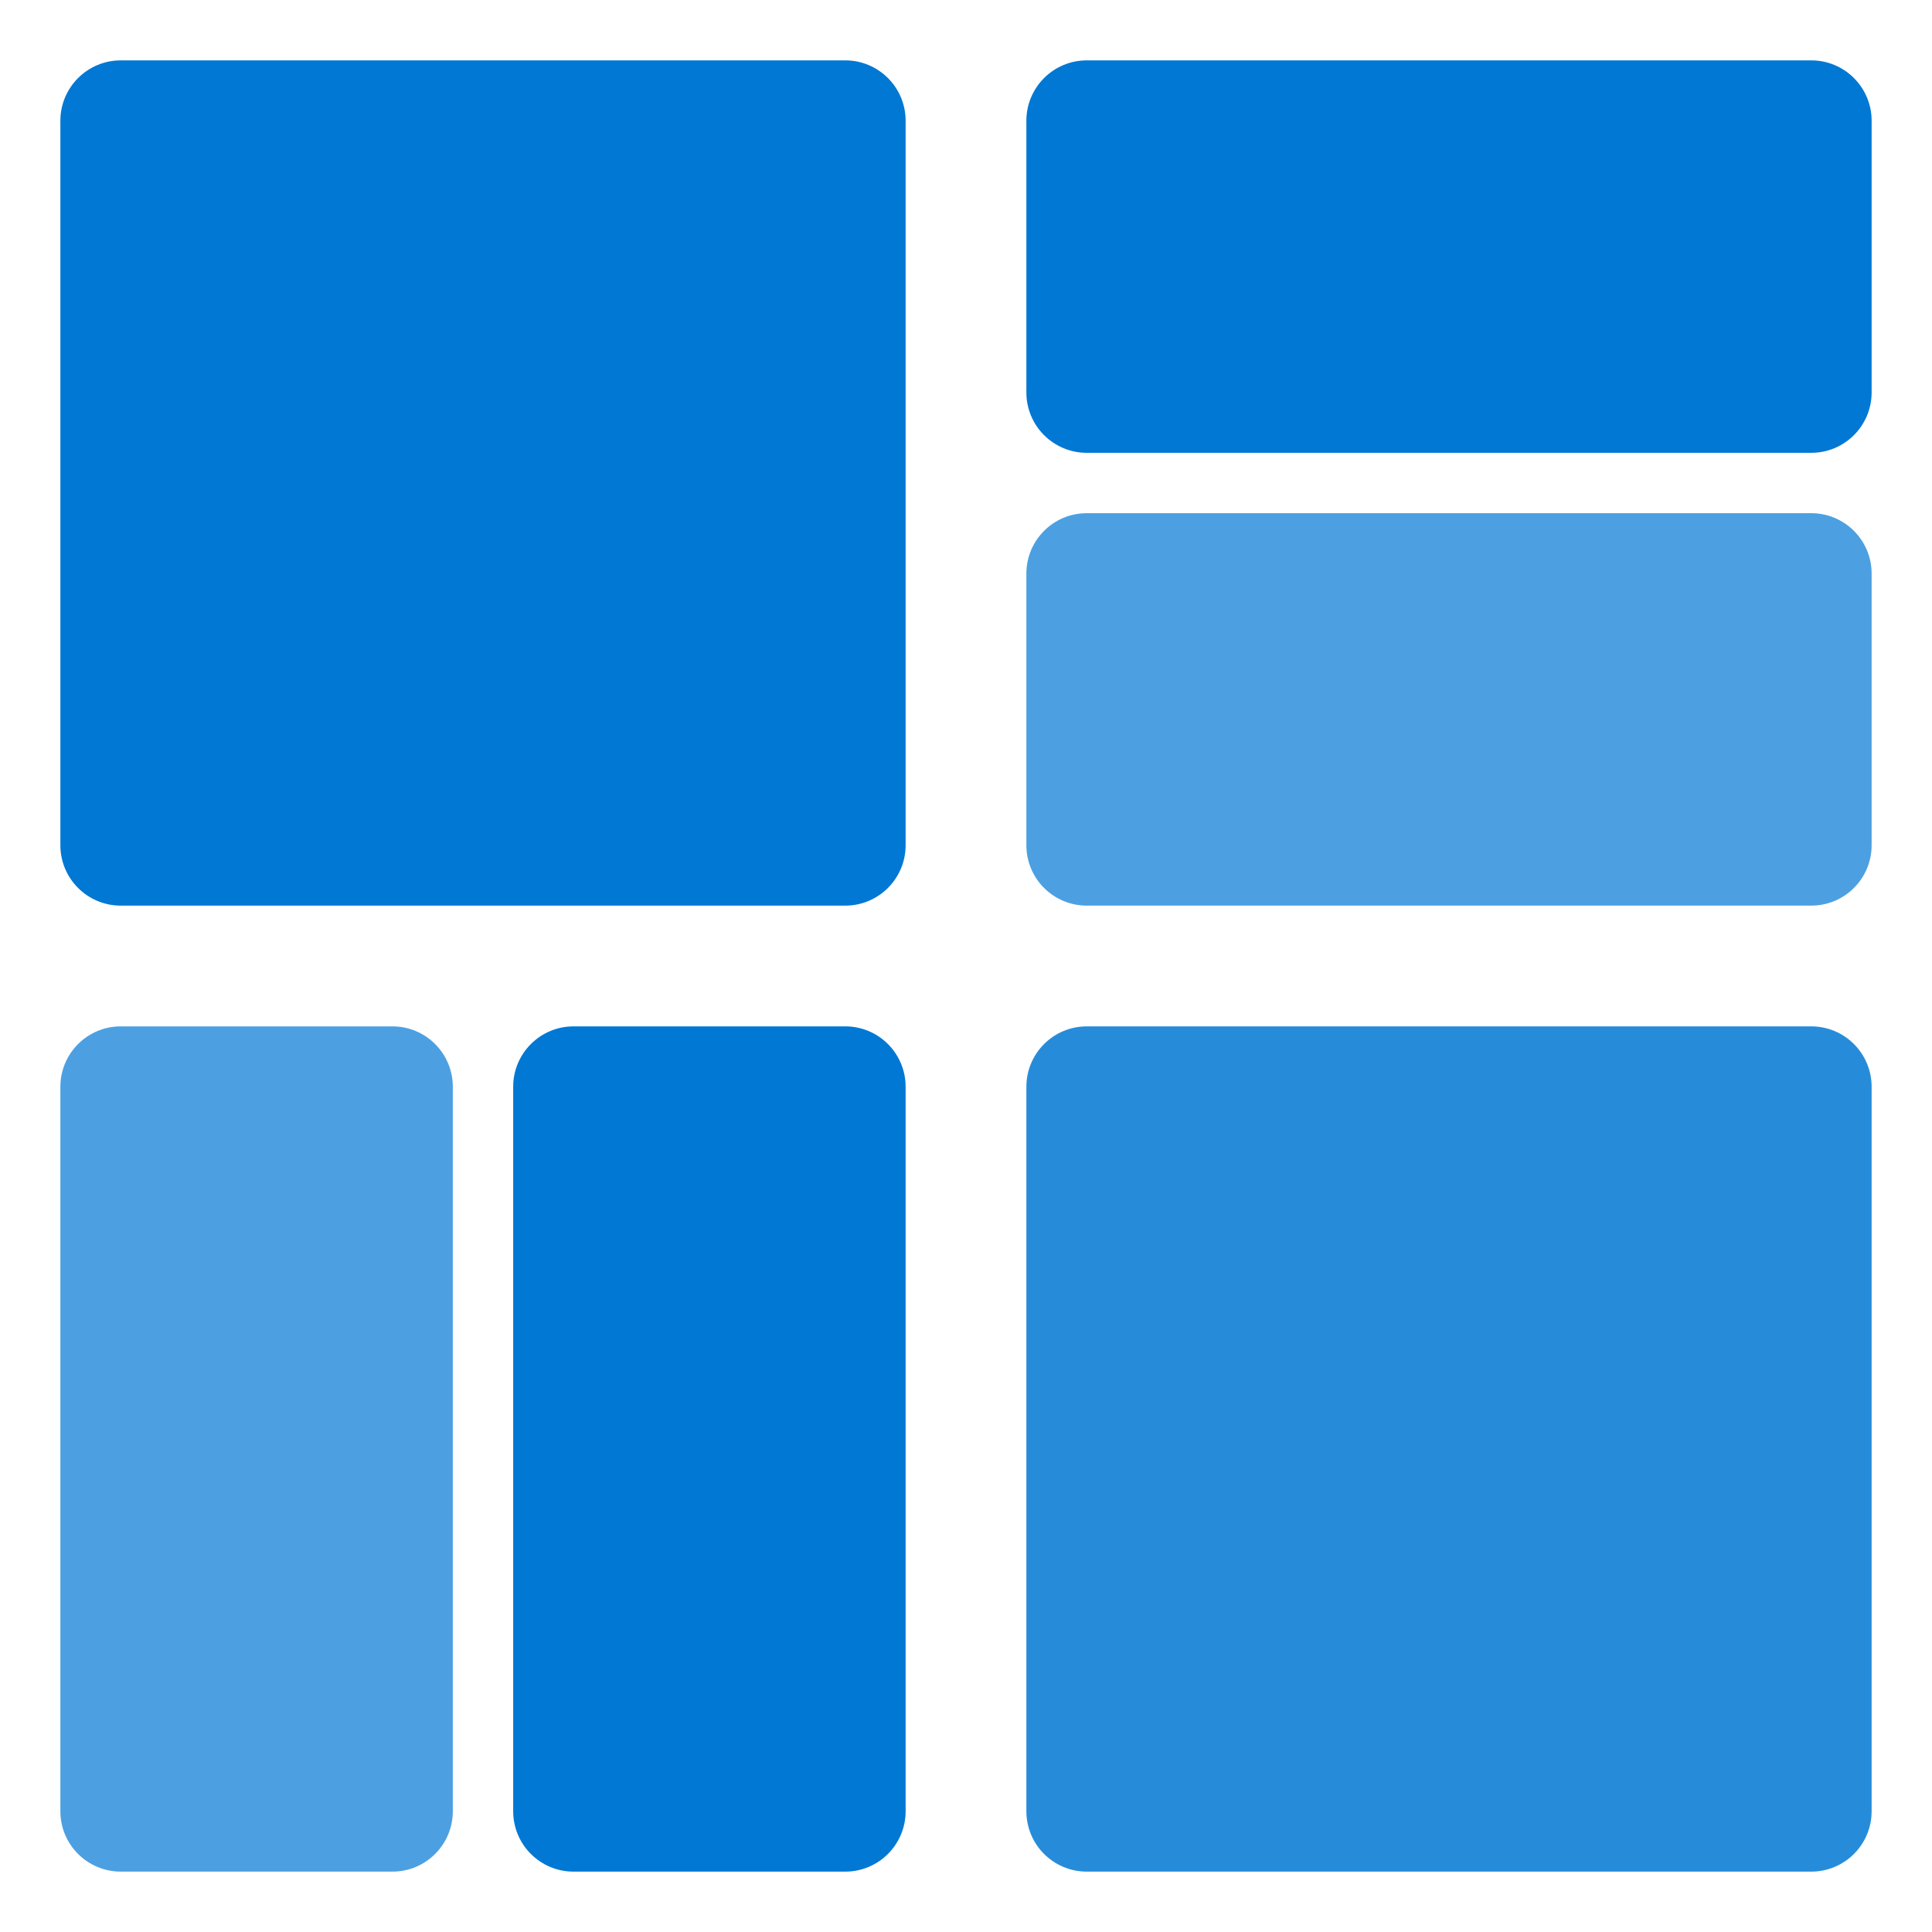
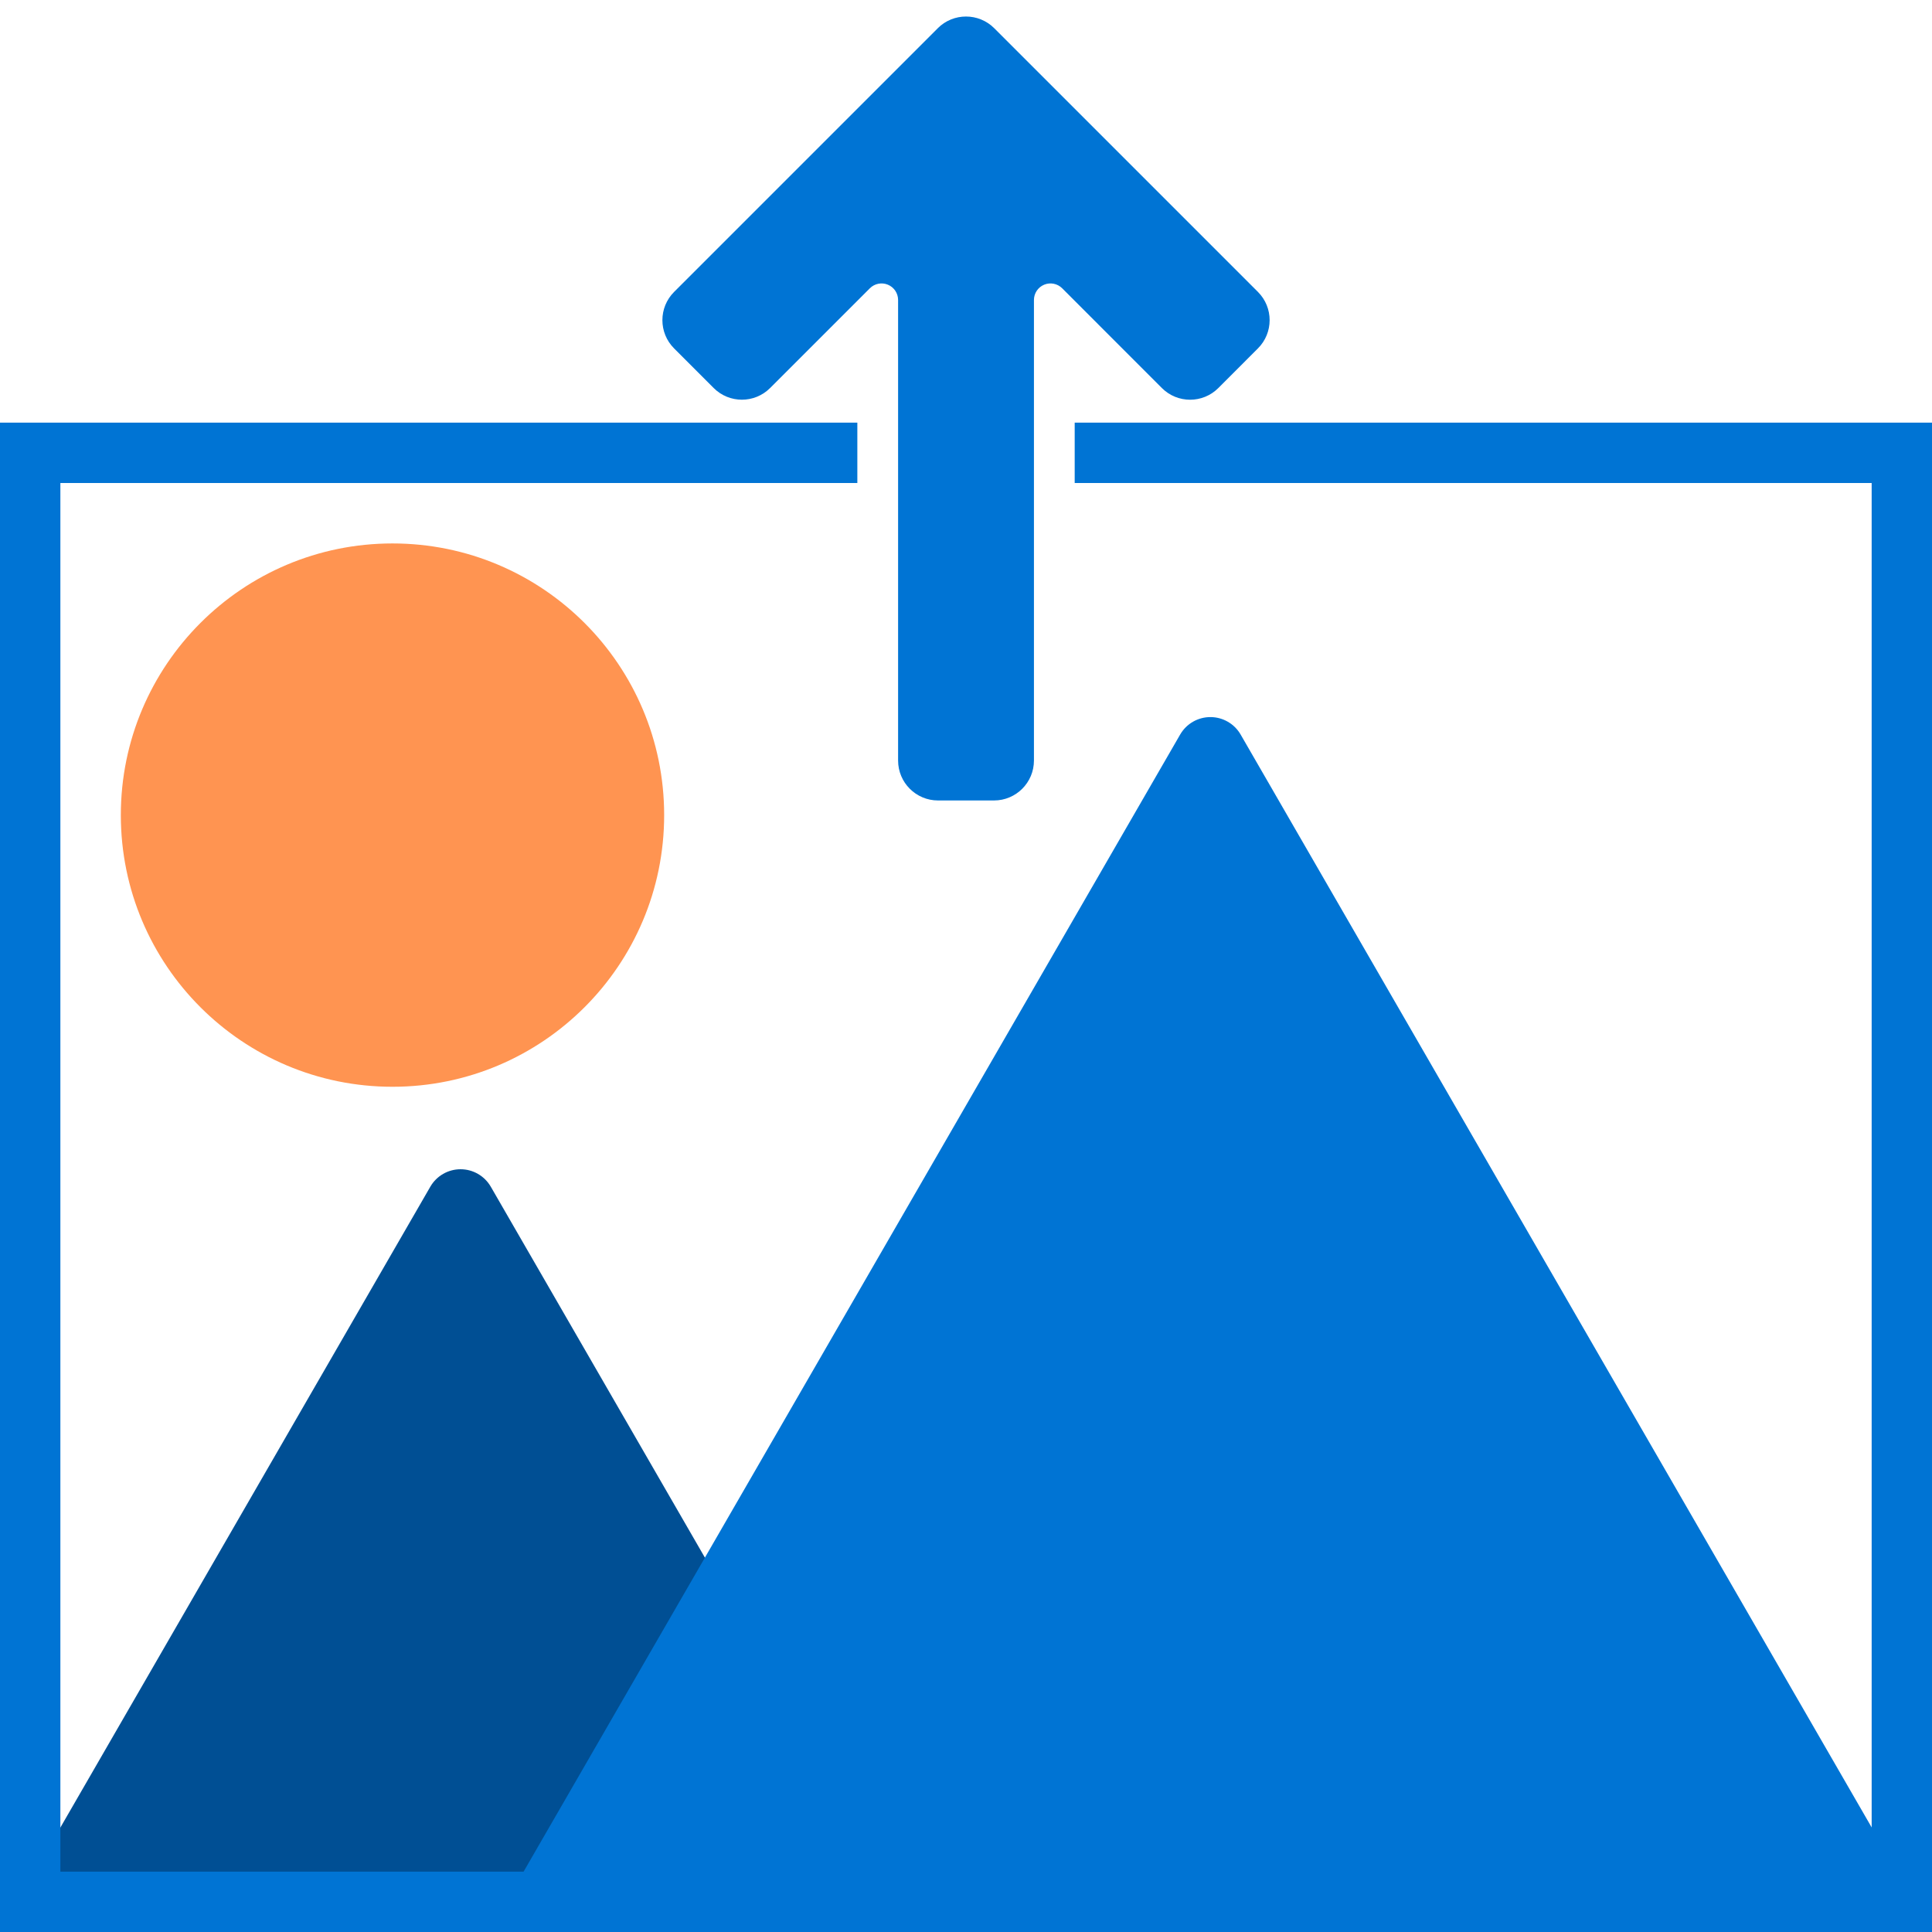
- <svg xmlns="http://www.w3.org/2000/svg" width="64" height="64" viewBox="0 0 64 64" fill="none">
-   <rect x="2" y="2" width="28" height="28" rx="2" fill="#0078D4" />
-   <rect x="34" y="2" width="28" height="13" rx="2" fill="#0078D4" />
-   <rect x="34" y="17" width="28" height="13" rx="2" fill="#0078D4" opacity="0.7" />
-   <rect x="2" y="34" width="13" height="28" rx="2" fill="#0078D4" opacity="0.7" />
-   <rect x="17" y="34" width="13" height="28" rx="2" fill="#0078D4" />
-   <rect x="34" y="34" width="28" height="28" rx="2" fill="#0078D4" opacity="0.85" />
+ <svg xmlns="http://www.w3.org/2000/svg" width="64" height="64" viewBox="0 0 16.933 16.933" version="1.1" id="svg8">
+   <defs id="defs2">
+     </defs>
+   <g id="layer1">
+     <path style="fill:#004f94;fill-opacity:1;stroke:#0074d4;stroke-width:0;stroke-linecap:round;stroke-linejoin:round;stroke-miterlimit:4;stroke-dasharray:none;stroke-opacity:1;paint-order:normal" id="path1188" d="m 7.543,16.933 -7.014,0 A 0.306,0.306 60 0 1 0.265,16.475 L 3.772,10.4 a 0.306,0.306 2.5219872e-7 0 1 0.529,0 l 3.507,6.075 a 0.306,0.306 120 0 1 -0.265,0.458 z" />
+     <path style="fill:#0074d4;fill-opacity:1;stroke:#0074d4;stroke-width:0;stroke-linecap:round;stroke-linejoin:round;stroke-miterlimit:4;stroke-dasharray:none;stroke-opacity:1;paint-order:normal" id="path1188-1" d="m 16.404,16.933 -11.591,0 A 0.306,0.306 60 0 1 4.548,16.475 L 10.344,6.437 a 0.306,0.306 2.5219892e-7 0 1 0.529,0 l 5.796,10.038 a 0.306,0.306 120 0 1 -0.265,0.458 z" />
+     <path id="rect836" style="fill:#0074d4;fill-opacity:1;stroke:#0074d4;stroke-width:0;stroke-linecap:round;stroke-linejoin:round;stroke-miterlimit:4;stroke-dasharray:none;stroke-opacity:1;paint-order:normal" d="M 0,14 V 64 H 64 V 14 H 35.6 v 2 H 62 V 62 H 2 V 16 h 26.4 v -2 z" transform="scale(0.2645833)" />
+     <path id="rect913" style="fill:#0074d4;fill-opacity:1;stroke:#0074d4;stroke-width:0;stroke-linecap:round;stroke-linejoin:round;stroke-miterlimit:4;stroke-dasharray:none;stroke-opacity:1;paint-order:normal" d="M 31.065,0.935 29.754,2.246 22.33,9.67 a 1.323,1.323 90.009 0 0 -2.87e-4,1.871 l 1.311,1.312 a 1.322,1.322 0.003 0 0 1.87,1.1e-4 L 28.815,9.549 A 0.548,0.548 22.495 0 1 29.75,9.936 V 25.193 a 1.323,1.323 45 0 0 1.323,1.323 h 1.854 A 1.323,1.323 135 0 0 34.25,25.193 V 9.936 a 0.548,0.548 157.505 0 1 0.935,-0.387 l 3.303,3.305 a 1.322,1.322 179.997 0 0 1.87,-1.1e-4 l 1.311,-1.312 A 1.323,1.323 89.991 0 0 41.67,9.67 L 32.935,0.935 a 1.323,1.323 1.8008249e-6 0 0 -1.871,-6e-8 z" transform="scale(0.2645833)" />
+     <rect style="fill:#0074d4;fill-opacity:1;stroke:#0074d4;stroke-width:0;stroke-linecap:round;stroke-linejoin:round;stroke-miterlimit:4;stroke-dasharray:none;stroke-opacity:1;paint-order:normal" id="rect836-7" width="16.933" height="13.229" x="35.633" y="-3.808" />
+     <rect style="fill:#b3b3b3;fill-opacity:1;stroke:#0074d4;stroke-width:0;stroke-linecap:round;stroke-linejoin:round;stroke-miterlimit:4;stroke-dasharray:none;stroke-opacity:1;paint-order:normal" id="rect836-4-5" width="15.875" height="12.171" x="36.162" y="-3.279" />
+     <circle style="fill:#ff9451;fill-opacity:1;stroke:#0074d4;stroke-width:0;stroke-linecap:round;stroke-linejoin:round;stroke-miterlimit:4;stroke-dasharray:none;stroke-opacity:1;paint-order:normal" id="path1237" cx="3.44" cy="7.144" r="2.381" />
+     <rect style="fill:#0074d4;fill-opacity:1;stroke:#0074d4;stroke-width:0;stroke-linecap:round;stroke-linejoin:round;stroke-miterlimit:4;stroke-dasharray:none;stroke-opacity:1;paint-order:normal" id="rect913-2" width="0.952" height="6.35" x="22.037" y="0.871" />
+     <rect style="fill:#0074d4;fill-opacity:1;stroke:#0074d4;stroke-width:0;stroke-linecap:round;stroke-linejoin:round;stroke-miterlimit:4;stroke-dasharray:none;stroke-opacity:1;paint-order:normal" id="rect913-0-5" width="0.952" height="3.175" x="14.827" y="16.059" transform="rotate(-45)" />
+     <rect style="fill:#0074d4;fill-opacity:1;stroke:#0074d4;stroke-width:0;stroke-linecap:round;stroke-linejoin:round;stroke-miterlimit:4;stroke-dasharray:none;stroke-opacity:1;paint-order:normal" id="rect913-0-6-9" width="0.952" height="3.175" x="16.059" y="-15.78" transform="rotate(45)" />
+   </g>
</svg>
